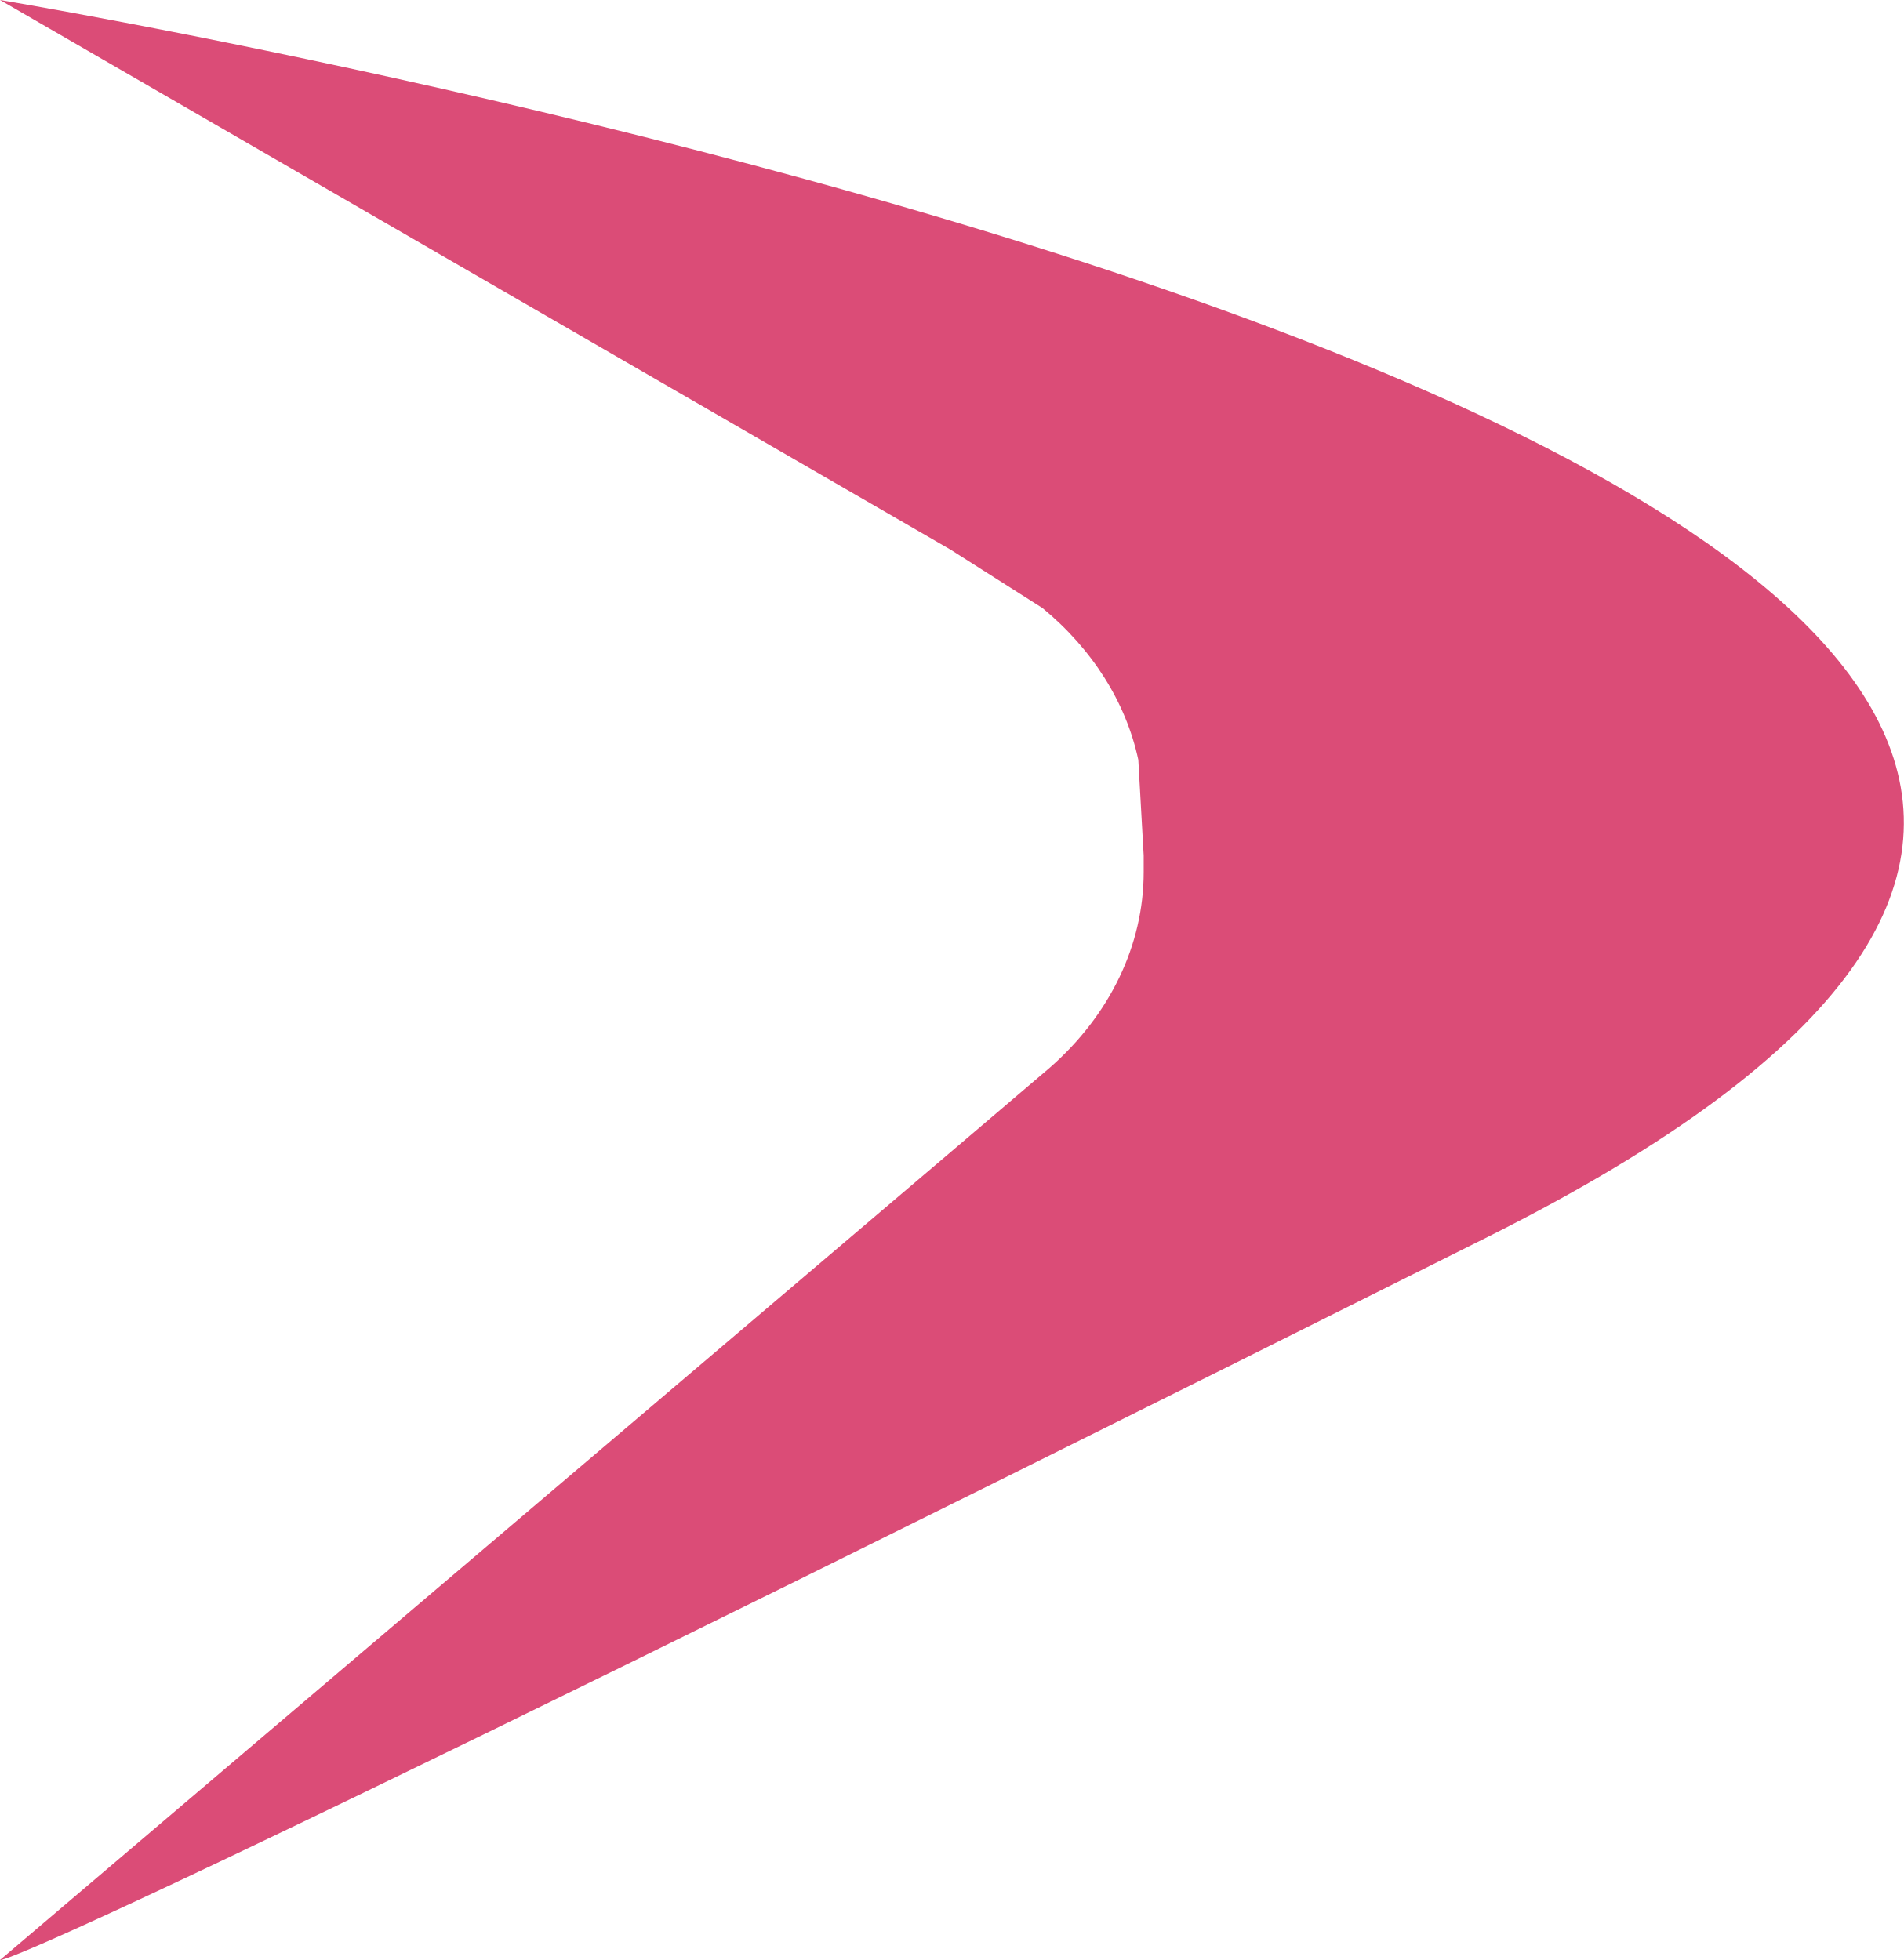
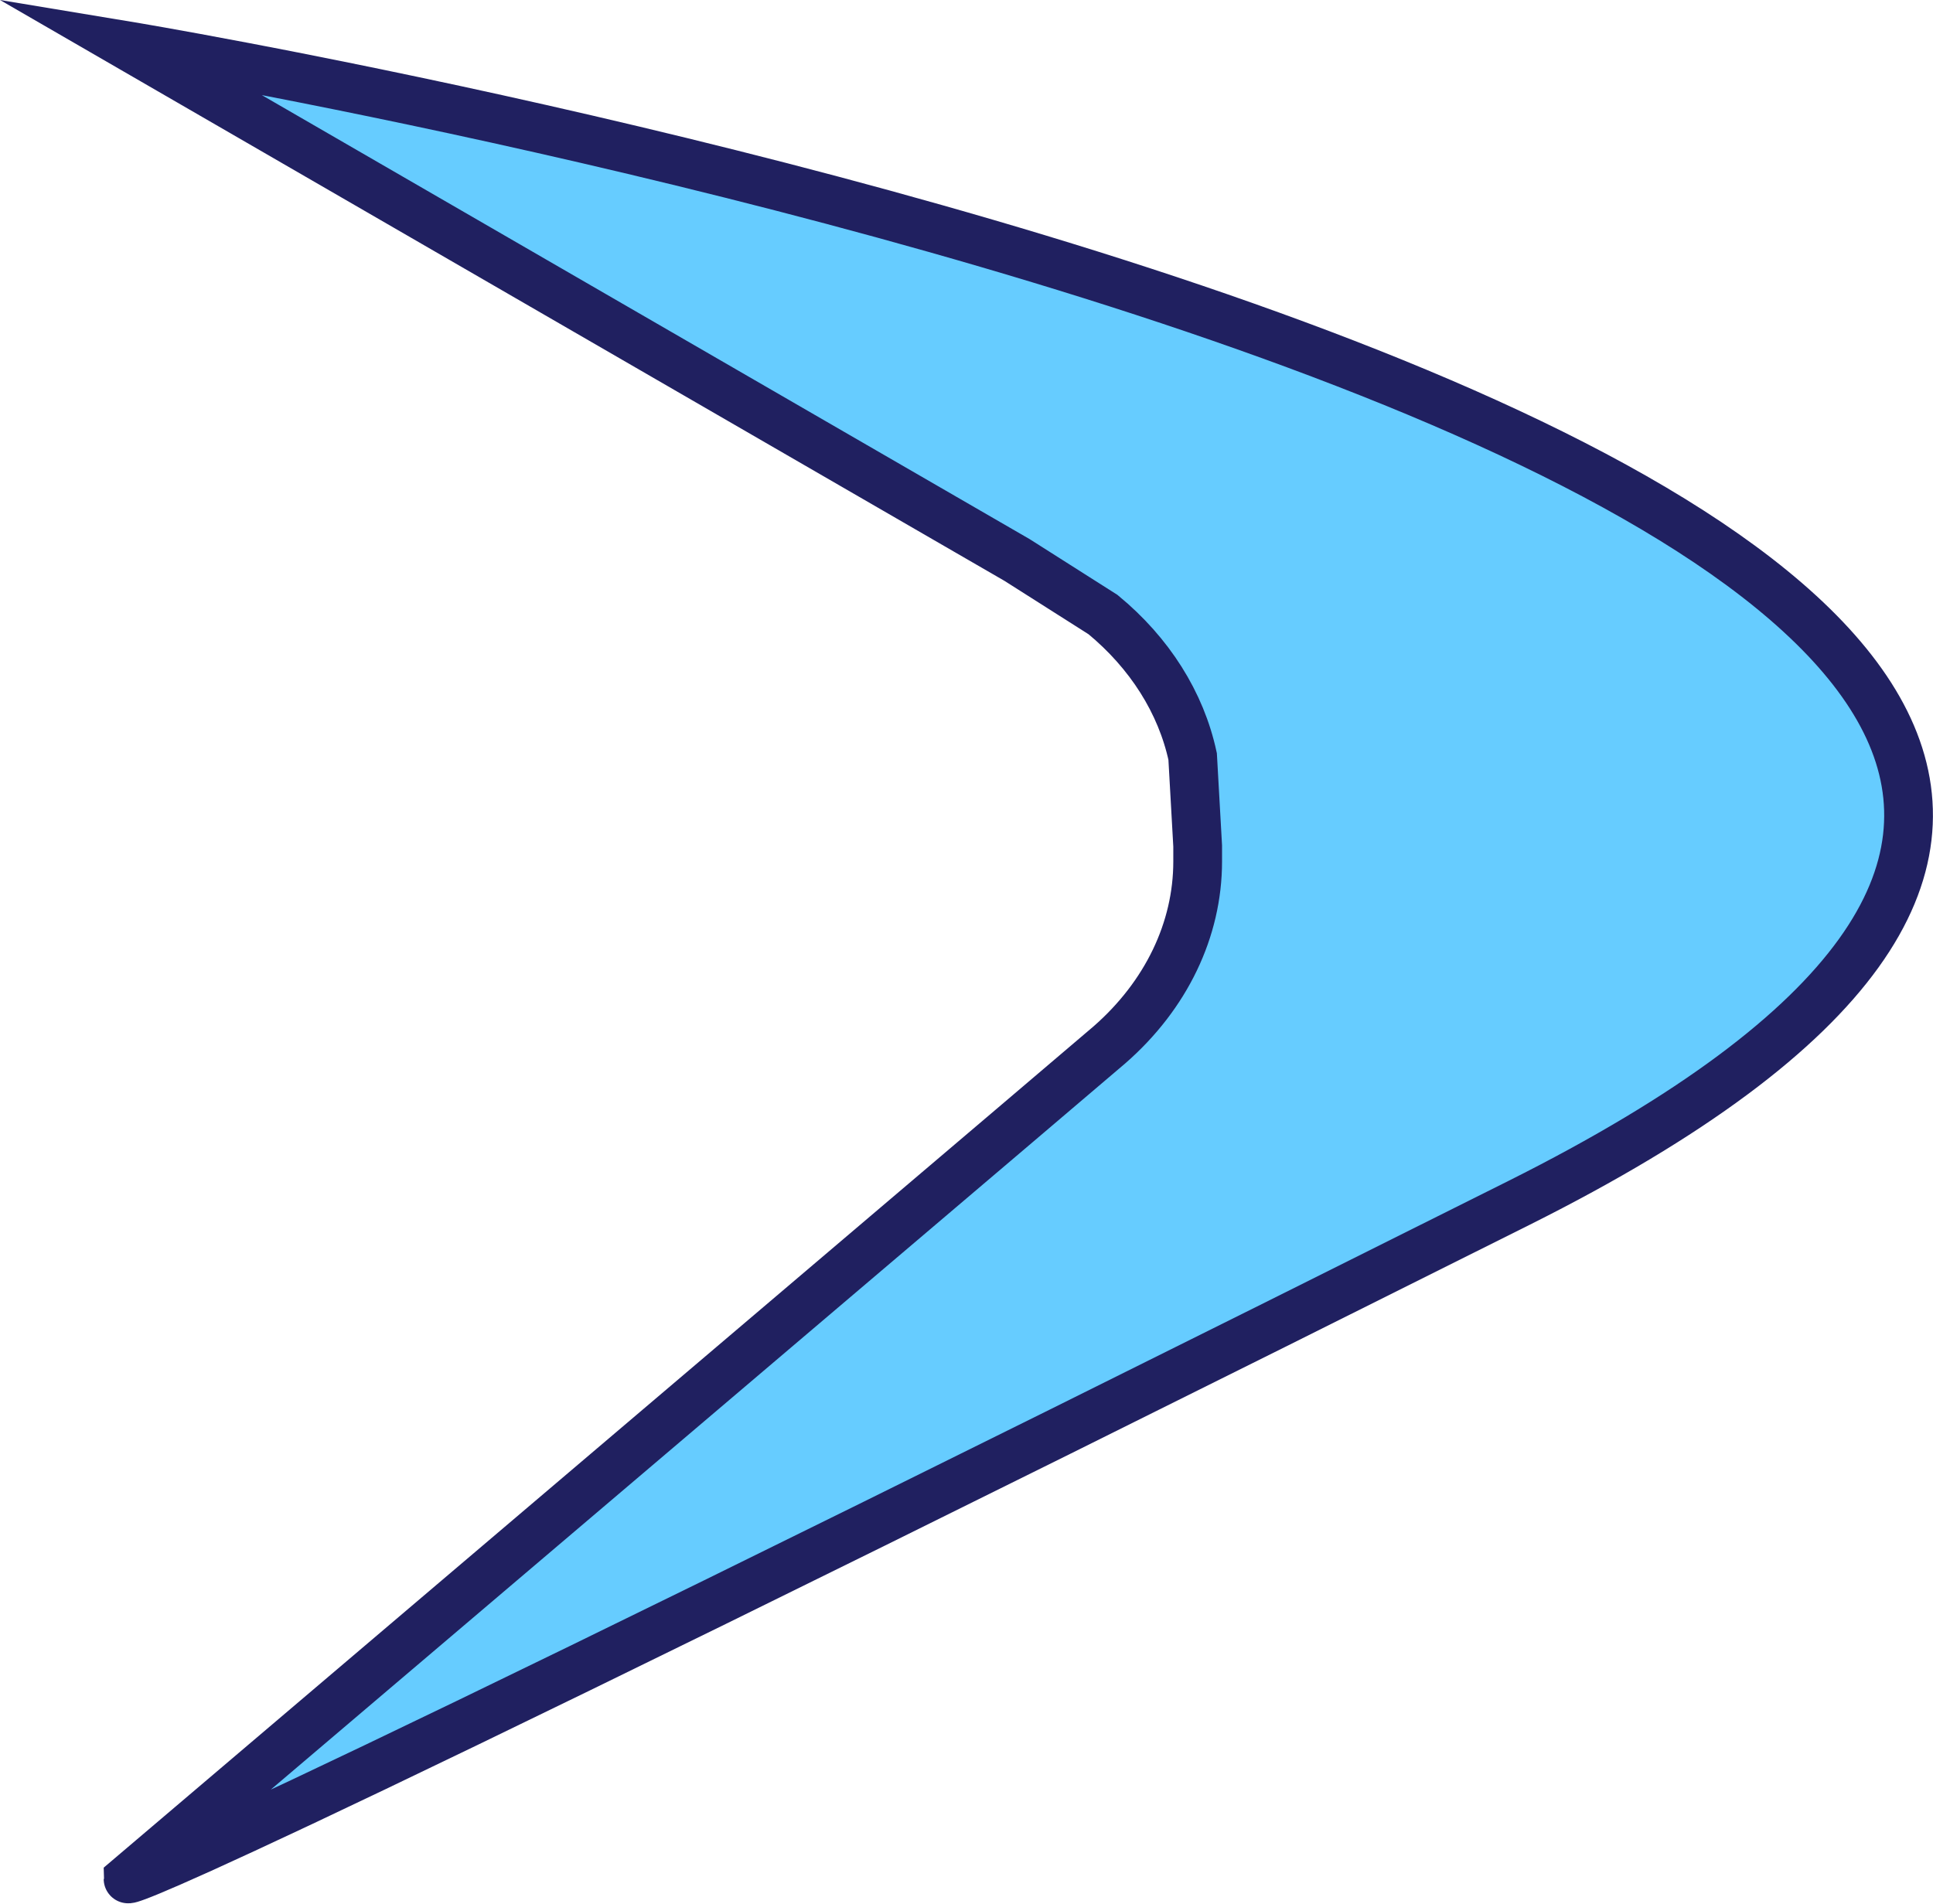
- <svg xmlns="http://www.w3.org/2000/svg" viewBox="0 0 949.79 978">
+ <svg xmlns="http://www.w3.org/2000/svg" viewBox="0 0 1031.1 1015.49">
  <defs>
-     <style>.cls-1{fill:#db4c77;}</style>
+     <style>.cls-1{fill:#6cf;stroke:#202060;stroke-miterlimit:10;stroke-width:26px;}</style>
  </defs>
  <g id="Layer_2" data-name="Layer 2">
    <g id="Layer_1-2" data-name="Layer 1">
-       <path class="cls-1" d="M474.19,574.92,0,978s0,10.69,742-360.71S0,0,0,0L474.19,274.26l45.87,29.15c24.92,20.55,41.62,47,47.8,75.73l2.68,47.73v8.27c0,36.42-16.84,71.41-47,97.76" />
+       <path class="cls-1" d="M542.5,599.41,68.31,1002.46s0,10.7,742-360.71-742-617.26-742-617.26L542.5,298.76l45.88,29.14c24.91,20.55,41.61,47,47.8,75.73l2.68,47.73v8.27c0,36.42-16.85,71.41-47,97.77Z" />
    </g>
  </g>
</svg>
